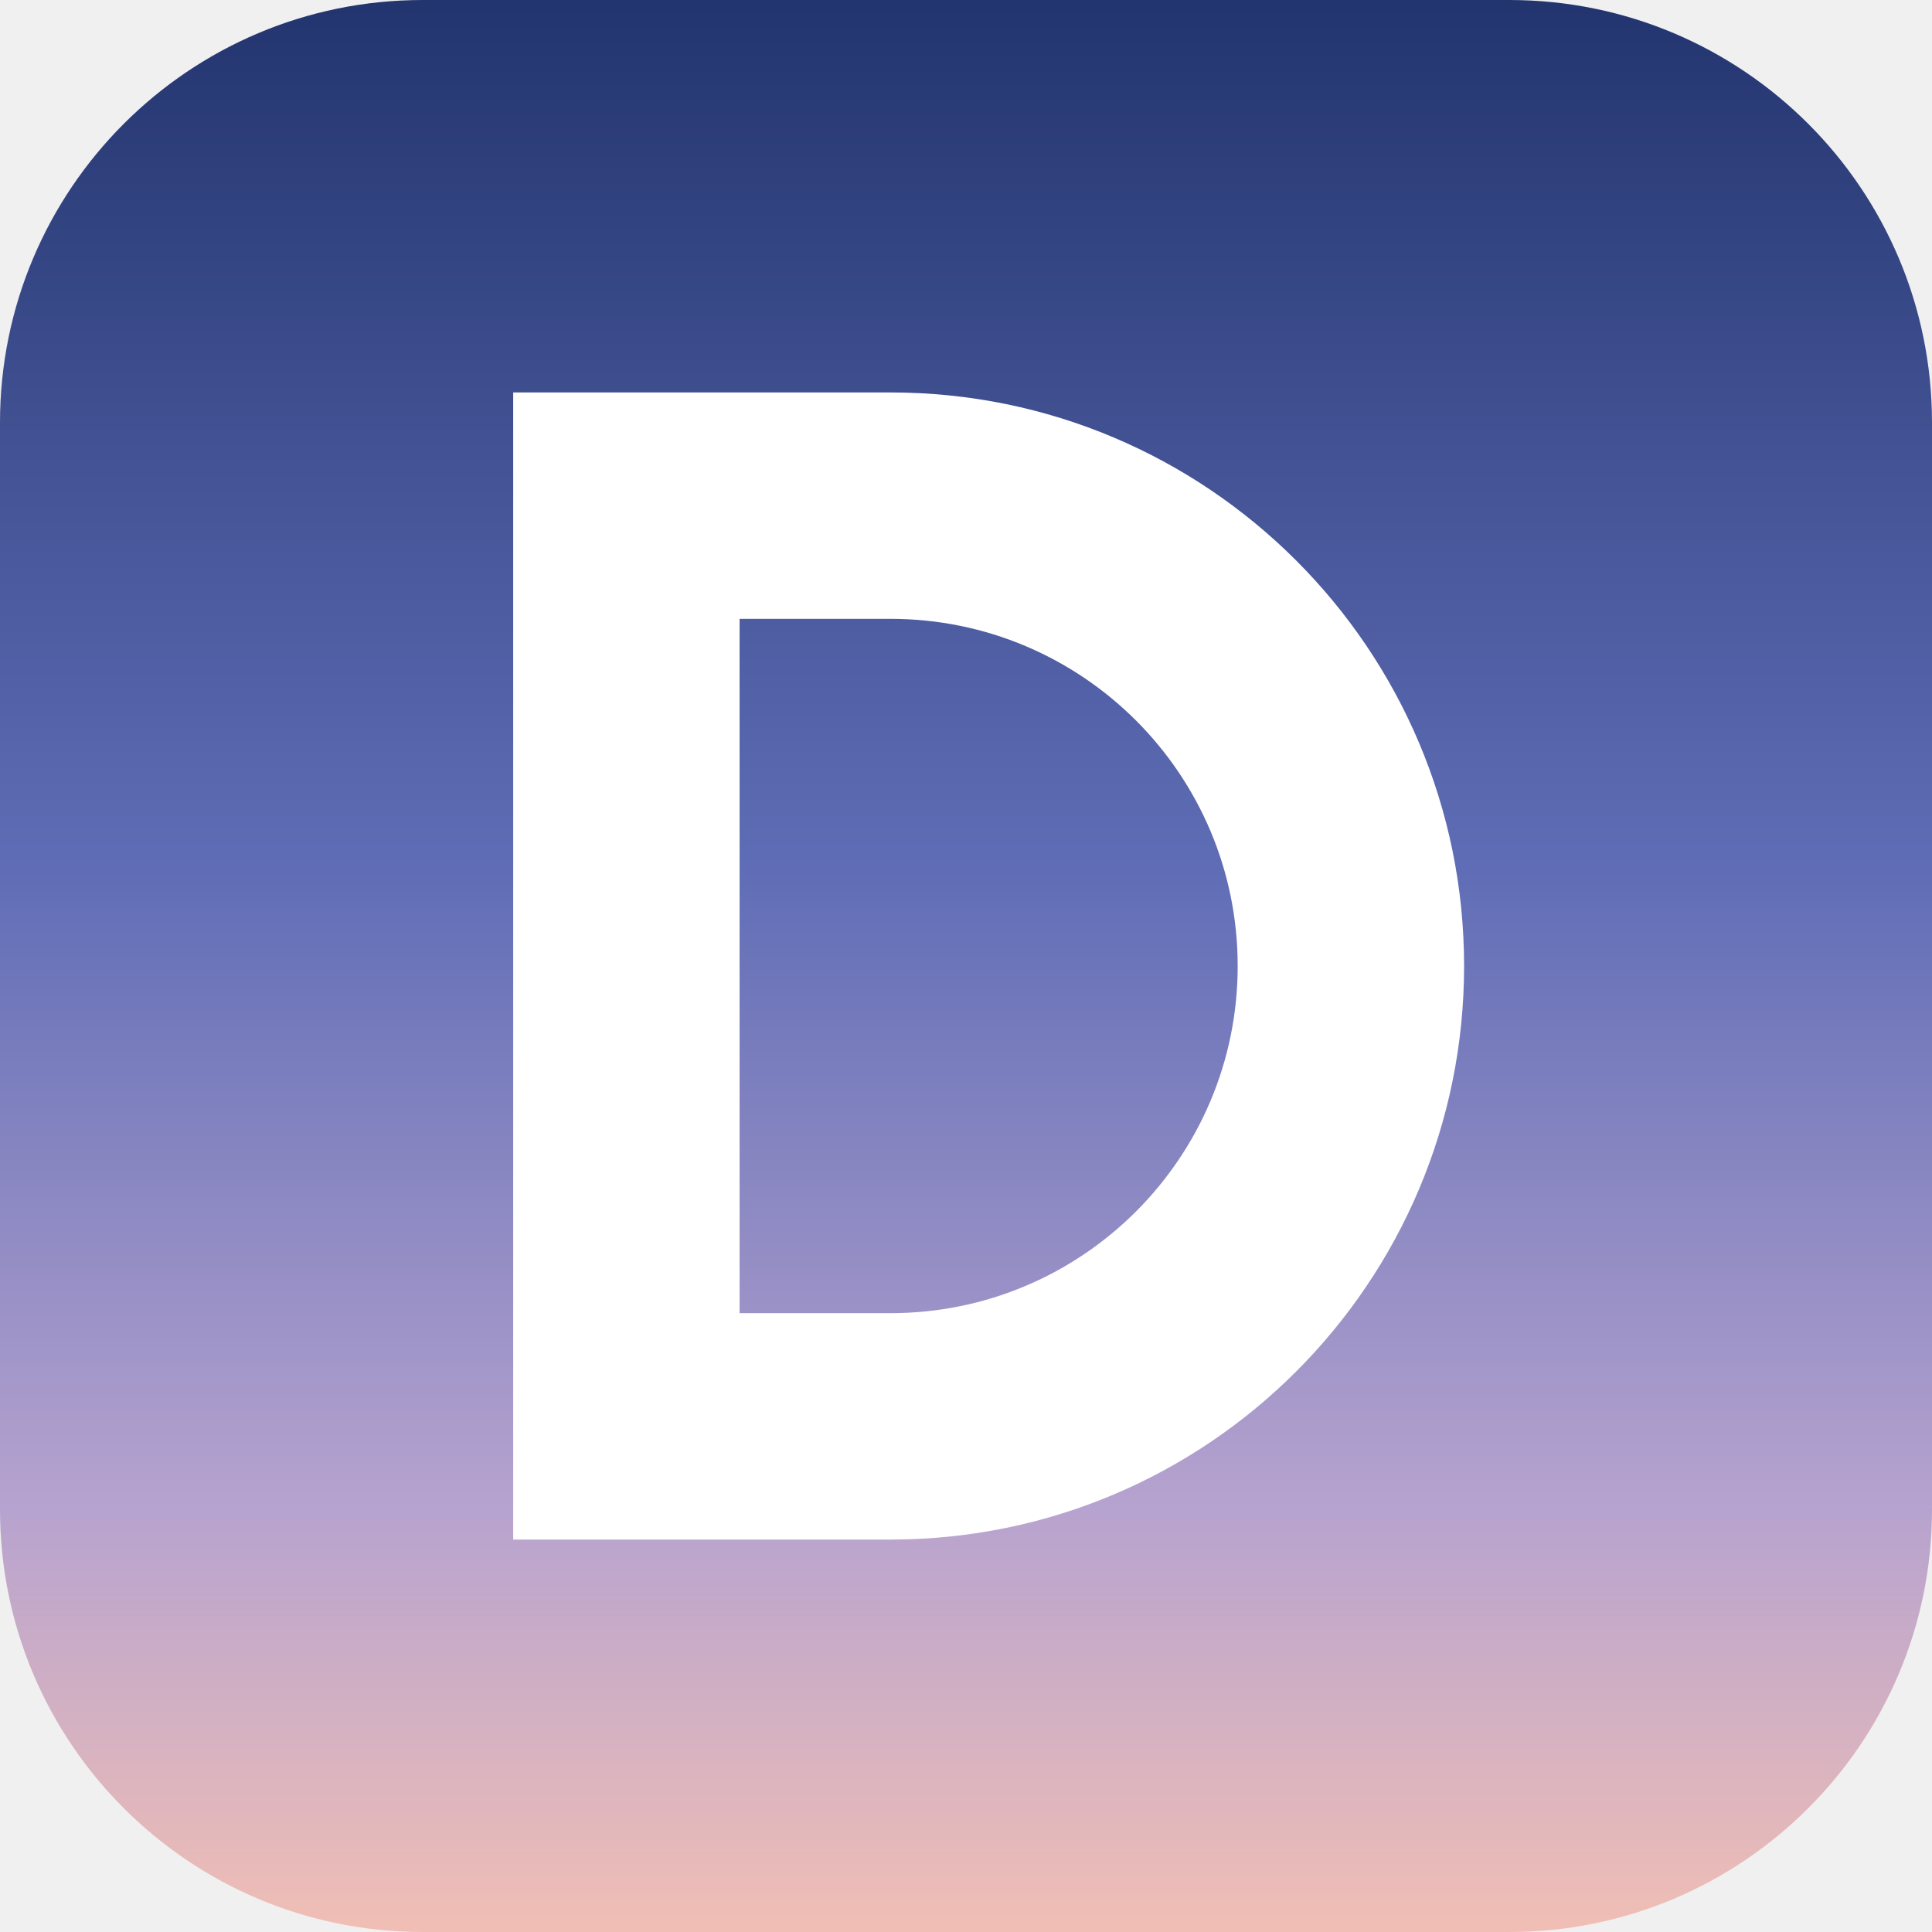
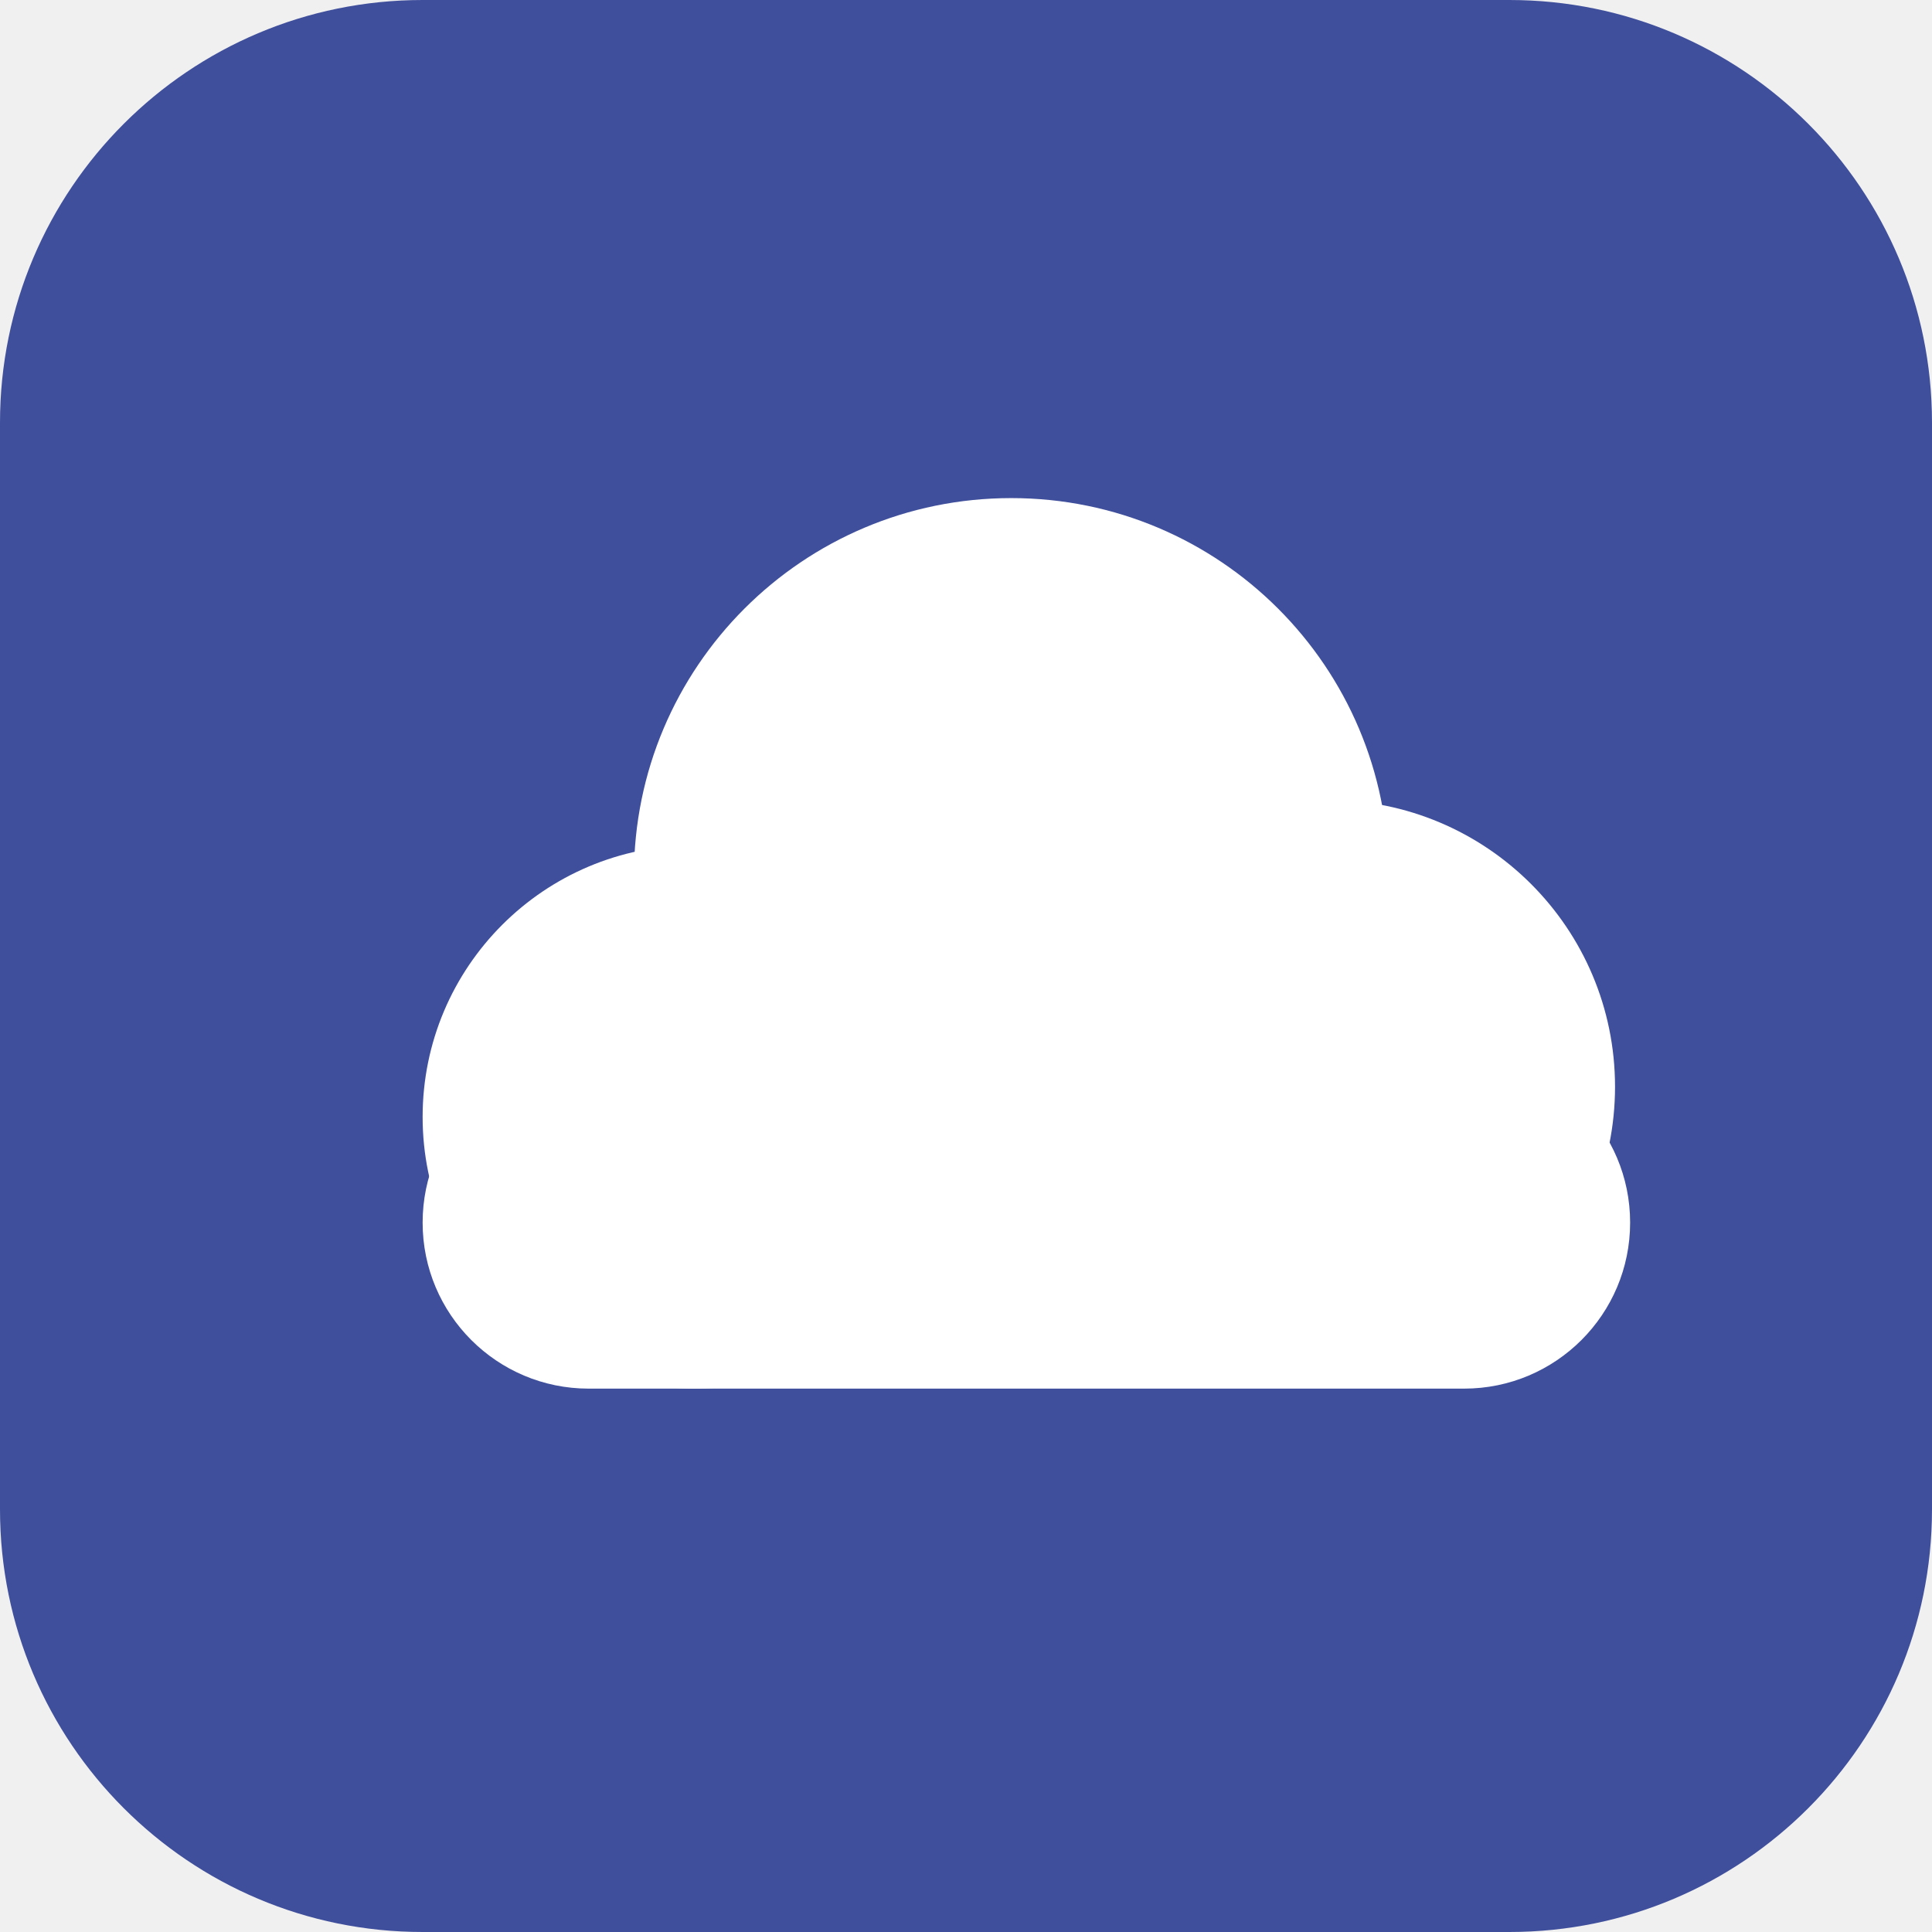
<svg xmlns="http://www.w3.org/2000/svg" viewBox="0 0 64 64">
-   <defs>
-     <linearGradient id="sky" x1="0" y1="0" x2="0" y2="1">
-       <stop offset="0" stop-color="#22346e" />
-       <stop offset="0.45" stop-color="#5f6db6" />
-       <stop offset="0.78" stop-color="#b7a3cf" />
-       <stop offset="1" stop-color="#f2bfb4" />
-     </linearGradient>
-   </defs>
-   <rect width="64" height="64" rx="14" fill="url(#sky)" />
-   <path fill="#ffffff" fill-rule="evenodd" d="M17 13H29.5A19 19 0 0 1 29.5 51H17Z M24.5 20.5H29.5A11.5 11.5 0 0 1 29.5 43.5H24.5Z" />
+   <rect width="64" height="64" rx="14" fill="#3f4f9c" />
+   <g fill="#ffffff">
+     <circle cx="23" cy="37" r="9" />
+     <circle cx="33.5" cy="29" r="12.5" />
+     <circle cx="44" cy="36" r="9.5" />
+     <rect x="14" y="35" width="40" height="11" rx="5.5" />
+   </g>
</svg>
